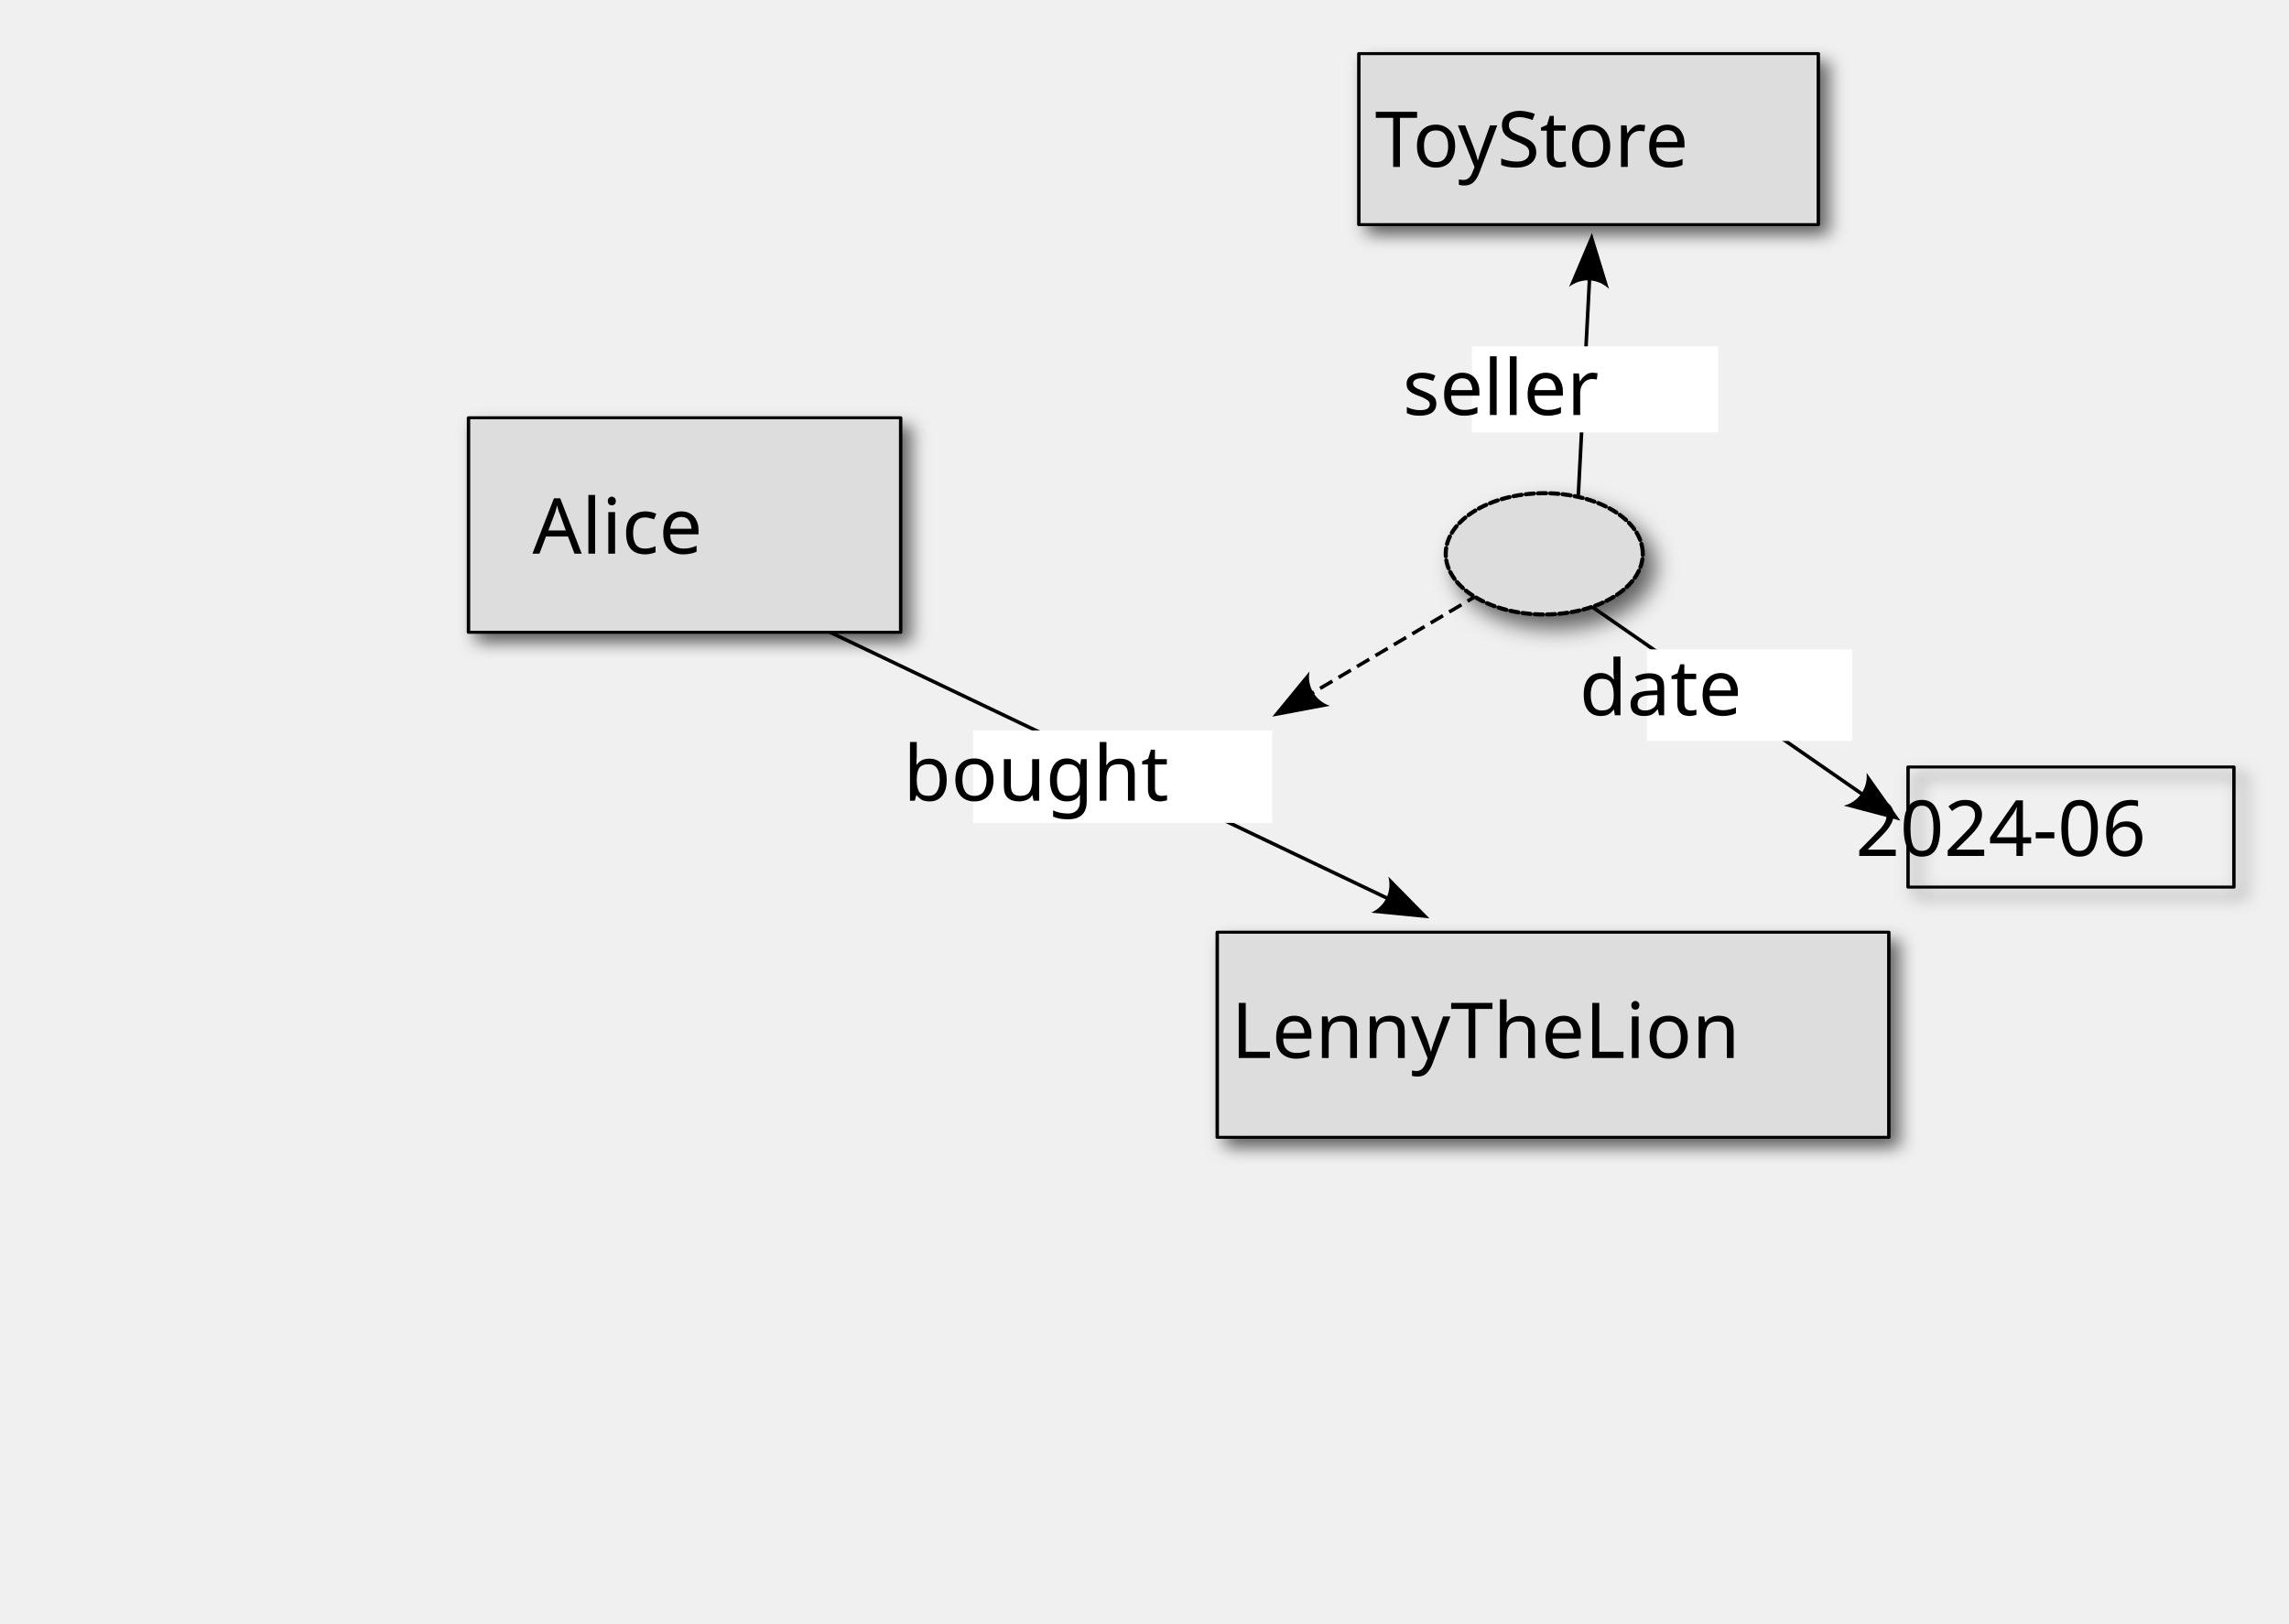
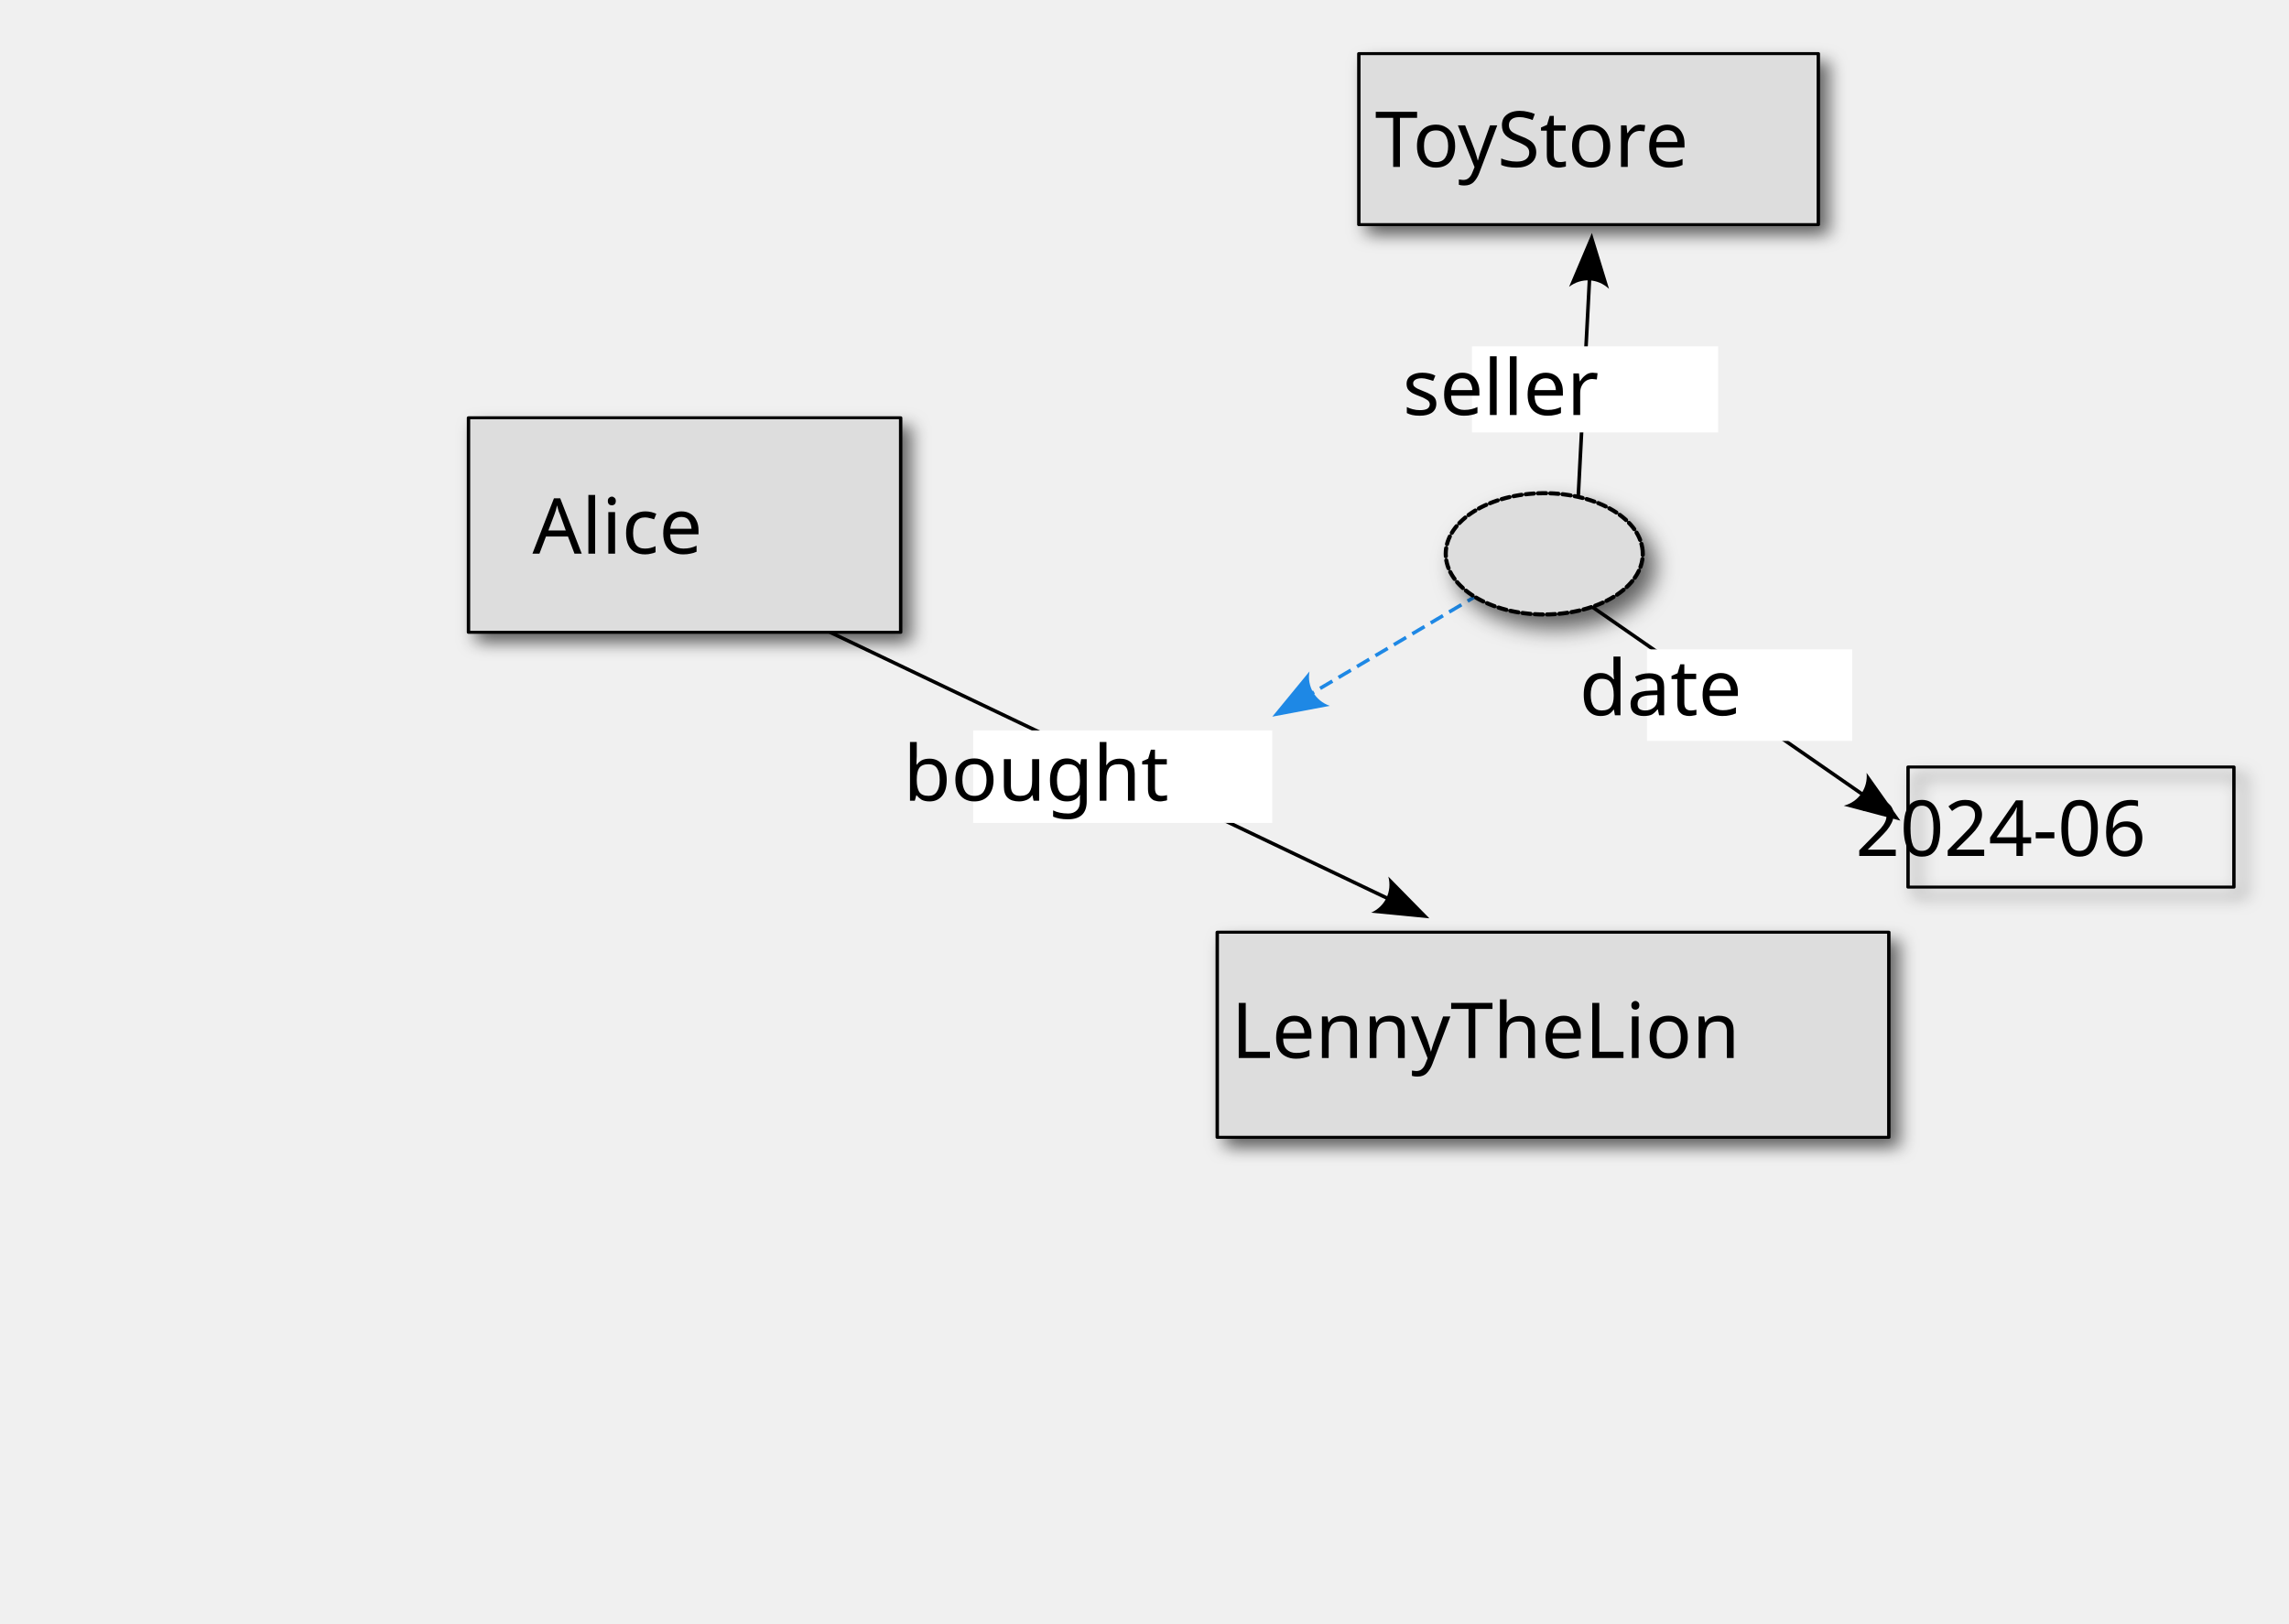
<svg xmlns="http://www.w3.org/2000/svg" width="148mm" height="105mm" viewBox="0 0 148 105" version="1.1" id="svg1">
  <defs id="defs1">
    <marker style="overflow:visible" id="ConcaveTriangle" refX="0" refY="0" orient="auto-start-reverse" markerWidth="2" markerHeight="2" viewBox="0 0 1 1" preserveAspectRatio="xMidYMid">
      <path transform="scale(0.7)" d="M -2,-4 9,0 -2,4 c 2,-2.33 2,-5.66 0,-8 z" style="fill:context-stroke;fill-rule:evenodd;stroke:none" id="path7" />
    </marker>
    <filter style="color-interpolation-filters:sRGB" id="filter6" x="-0.142" y="-0.231" width="1.34" height="1.564">
      <feFlood result="flood" in="SourceGraphic" flood-opacity="0.6" flood-color="rgb(0,0,0)" id="feFlood5" />
      <feGaussianBlur result="blur" in="SourceGraphic" stdDeviation="0.7" id="feGaussianBlur5" />
      <feOffset result="offset" in="blur" dx="0.7" dy="0.8" id="feOffset5" />
      <feComposite result="comp1" operator="in" in="flood" in2="offset" id="feComposite5" />
      <feComposite result="comp2" operator="over" in="SourceGraphic" in2="comp1" id="feComposite6" />
    </filter>
  </defs>
  <g id="layer1">
-     <path style="display:inline;fill:none;fill-rule:evenodd;stroke:#000000;stroke-width:0.231px;stroke-linecap:butt;stroke-linejoin:miter;stroke-opacity:1;marker-end:url(#ConcaveTriangle);stroke-dasharray:0.923,0.462;stroke-dashoffset:0" d="M 96.876,37.696 84.769,44.862" id="path8" />
+     <path style="display:inline;fill:none;fill-rule:evenodd;stroke:#1e88e5;stroke-width:0.231px;stroke-linecap:butt;stroke-linejoin:miter;stroke-opacity:1;marker-end:url(#ConcaveTriangle);stroke-dasharray:0.923,0.462;stroke-dashoffset:0" d="M 96.876,37.696 84.769,44.862" id="path8" />
    <g id="g1" transform="translate(45.29577,22.44931)">
      <rect style="fill:#dddddd;fill-opacity:1;stroke:#000000;stroke-width:0.265;stroke-linecap:round;stroke-linejoin:round;filter:url(#filter6)" id="rect1" width="52.272" height="18.208" x="36.427" y="38.54" transform="matrix(0.8306945,0,0,0.7284195,3.148351,9.762304)" />
      <text xml:space="preserve" style="font-style:normal;font-variant:normal;font-weight:normal;font-stretch:normal;font-size:5px;font-family:sans-serif;-inkscape-font-specification:sans-serif;text-align:center;text-anchor:middle;fill:#000000;stroke-width:0.565;stroke-linecap:round;stroke-linejoin:round;stroke-dasharray:1.13, 0.565;stroke-dashoffset:0.565" x="55.303" y="45.97" id="text1">
        <tspan id="tspan1" style="font-style:normal;font-variant:normal;font-weight:normal;font-stretch:normal;font-size:5px;font-family:sans-serif;-inkscape-font-specification:sans-serif;fill:#000000;stroke-width:0.565" x="55.303" y="45.97">LennyTheLion</tspan>
      </text>
    </g>
    <g id="g8">
      <path style="display:inline;fill:none;fill-rule:evenodd;stroke:#000000;stroke-width:0.231px;stroke-linecap:butt;stroke-linejoin:miter;stroke-opacity:1;marker-end:url(#ConcaveTriangle)" d="M 53.361,40.738 89.792,58.132" id="path4" />
      <g id="g3" transform="translate(-16.07284,-2.173565)">
        <rect style="fill:#ffffff;fill-opacity:1;stroke-width:0.565;stroke-linecap:round;stroke-linejoin:round;stroke-dasharray:1.13, 0.565;stroke-dashoffset:0.565" id="rect3" width="19.337" height="5.981" x="78.993" y="49.408" />
        <text xml:space="preserve" style="font-style:normal;font-variant:normal;font-weight:normal;font-stretch:normal;font-size:5px;font-family:sans-serif;-inkscape-font-specification:sans-serif;text-align:center;text-anchor:middle;fill:#000000;fill-opacity:1;stroke-width:0.565;stroke-linecap:round;stroke-linejoin:round;stroke-dasharray:1.13, 0.565;stroke-dashoffset:0.565" x="88.919" y="53.953" id="text2">
          <tspan id="tspan2" style="fill:#000000;fill-opacity:1;stroke-width:0.565" x="88.919" y="53.953">bought</tspan>
        </text>
      </g>
    </g>
    <g id="g4" transform="translate(-25.38675,-4.074841)">
      <rect style="fill:#dddddd;fill-opacity:1;stroke:#000000;stroke-width:0.265;stroke-linecap:round;stroke-linejoin:round;filter:url(#filter6)" id="rect4" width="33.637" height="19.044" x="55.063" y="37.628" transform="matrix(0.8306945,0,0,0.7284195,9.938101,3.684227)" />
      <text xml:space="preserve" style="font-style:normal;font-variant:normal;font-weight:normal;font-stretch:normal;font-size:5px;font-family:sans-serif;-inkscape-font-specification:sans-serif;text-align:center;text-anchor:middle;fill:#000000;fill-opacity:1;stroke-width:0.565;stroke-linecap:round;stroke-linejoin:round;stroke-dasharray:1.13, 0.565;stroke-dashoffset:0.565" x="69.859" y="39.878" id="text3">
        <tspan id="tspan3" style="stroke-width:0.565" x="69.859" y="39.878">Alice</tspan>
      </text>
    </g>
    <g id="g6" transform="translate(36.37464,-25.64595)">
      <path style="display:inline;fill:none;fill-rule:evenodd;stroke:#000000;stroke-width:0.231px;stroke-linecap:butt;stroke-linejoin:miter;stroke-opacity:1;marker-end:url(#ConcaveTriangle)" d="M 65.55,60.078 66.402,43.615" id="path1" />
      <g id="g5" transform="translate(-16.07284,-2.173565)">
        <rect style="fill:#ffffff;fill-opacity:1;stroke-width:0.565;stroke-linecap:round;stroke-linejoin:round;stroke-dasharray:1.13, 0.565;stroke-dashoffset:0.565" id="rect2" width="15.916" height="5.566" x="74.873" y="50.216" />
        <text xml:space="preserve" style="font-style:normal;font-variant:normal;font-weight:normal;font-stretch:normal;font-size:5px;font-family:sans-serif;-inkscape-font-specification:sans-serif;text-align:center;text-anchor:middle;fill:#000000;fill-opacity:1;stroke-width:0.565;stroke-linecap:round;stroke-linejoin:round;stroke-dasharray:1.13, 0.565;stroke-dashoffset:0.565" x="82.585" y="54.657" id="text4">
          <tspan style="fill:#000000;fill-opacity:1;stroke-width:0.565" x="82.585" y="54.657" id="tspan6">seller</tspan>
        </text>
        <text xml:space="preserve" style="font-size:7.056px;font-family:sans-serif;-inkscape-font-specification:sans-serif;text-align:center;text-anchor:middle;fill:#00ff00;stroke-width:0.329;stroke-dasharray:1.316, 1.316" x="19.568" y="47.139" id="text7">
          <tspan id="tspan7" style="stroke-width:0.329" x="19.568" y="47.139" />
        </text>
      </g>
    </g>
    <rect style="fill:#dddddd;fill-opacity:1;stroke:#000000;stroke-width:0.265;stroke-linecap:round;stroke-linejoin:round;filter:url(#filter6)" id="rect7" width="35.763" height="15.183" x="56.937" y="41.489" transform="matrix(0.8306945,0,0,0.7284195,40.56167,-26.75446)" />
    <text xml:space="preserve" style="font-style:normal;font-variant:normal;font-weight:normal;font-stretch:normal;font-size:5px;font-family:sans-serif;-inkscape-font-specification:sans-serif;text-align:center;text-anchor:middle;fill:#000000;fill-opacity:1;stroke-width:0.565;stroke-linecap:round;stroke-linejoin:round;stroke-dasharray:1.13, 0.565;stroke-dashoffset:0.565" x="102.288" y="10.792" id="text8">
      <tspan id="tspan8" style="stroke-width:0.565" x="102.288" y="10.792">ToyStore</tspan>
    </text>
    <g id="g2" transform="translate(1.058333)">
      <rect style="fill:none;fill-opacity:1;stroke:#000000;stroke-width:0.265;stroke-linecap:round;stroke-linejoin:round;filter:url(#filter6)" id="rect11" width="25.364" height="10.664" x="61.105" y="45.368" transform="matrix(0.8306945,0,0,0.7284195,71.55083,16.55355)" />
      <text xml:space="preserve" style="font-style:normal;font-variant:normal;font-weight:normal;font-stretch:normal;font-size:5px;font-family:sans-serif;-inkscape-font-specification:sans-serif;text-align:center;text-anchor:middle;fill:#000000;fill-opacity:1;stroke-width:0.565;stroke-linecap:round;stroke-linejoin:round;stroke-dasharray:1.13, 0.565;stroke-dashoffset:0.565" x="132.857" y="55.354" id="text11">
        <tspan id="tspan11" style="stroke-width:0.565" x="132.857" y="55.354">2024-06</tspan>
      </text>
    </g>
    <text xml:space="preserve" style="font-size:7.056px;font-family:sans-serif;-inkscape-font-specification:sans-serif;text-align:center;text-anchor:middle;fill:#00ff00;stroke-width:0.329;stroke-dasharray:1.316, 1.316" x="129.133" y="52.918" id="text12">
      <tspan id="tspan12" style="stroke-width:0.329" x="129.133" y="52.918" />
    </text>
    <g id="g11" transform="translate(50.48579,-5.207228)">
      <path style="display:inline;fill:none;fill-rule:evenodd;stroke:#000000;stroke-width:0.231px;stroke-linecap:butt;stroke-linejoin:miter;stroke-opacity:1;marker-end:url(#ConcaveTriangle)" d="m 51.288,43.642 18.709,12.975" id="path9" />
      <g id="g10" transform="translate(-22.85124,-2.192554)">
        <rect style="fill:#ffffff;fill-opacity:1;stroke-width:0.565;stroke-linecap:round;stroke-linejoin:round;stroke-dasharray:1.13, 0.565;stroke-dashoffset:0.565" id="rect9" width="13.266" height="5.92" x="78.855" y="49.394" />
        <text xml:space="preserve" style="font-style:normal;font-variant:normal;font-weight:normal;font-stretch:normal;font-size:5px;font-family:sans-serif;-inkscape-font-specification:sans-serif;text-align:center;text-anchor:middle;fill:#000000;fill-opacity:1;stroke-width:0.565;stroke-linecap:round;stroke-linejoin:round;stroke-dasharray:1.13, 0.565;stroke-dashoffset:0.565" x="85.585" y="53.657" id="text9">
          <tspan style="fill:#000000;fill-opacity:1;stroke-width:0.565" x="85.585" y="53.657" id="tspan9">date</tspan>
        </text>
        <text xml:space="preserve" style="font-size:7.056px;font-family:sans-serif;-inkscape-font-specification:sans-serif;text-align:center;text-anchor:middle;fill:#00ff00;stroke-width:0.329;stroke-dasharray:1.316, 1.316" x="19.568" y="47.139" id="text10">
          <tspan id="tspan10" style="stroke-width:0.329" x="19.568" y="47.139" />
        </text>
      </g>
    </g>
    <path style="fill:#dddddd;fill-opacity:1;stroke:#000000;stroke-width:0.265;stroke-linecap:round;stroke-linejoin:round;stroke-dasharray:0.53, 0.265;stroke-dashoffset:0.265;stroke-opacity:1;filter:url(#filter6)" id="path6" d="m 106.209,35.621 a 6.37,3.922 0 0 1 -6.037,4.111 6.37,3.922 0 0 1 -6.686,-3.711 6.37,3.922 0 0 1 6.018,-4.121 6.37,3.922 0 0 1 6.703,3.699 z" />
  </g>
</svg>
